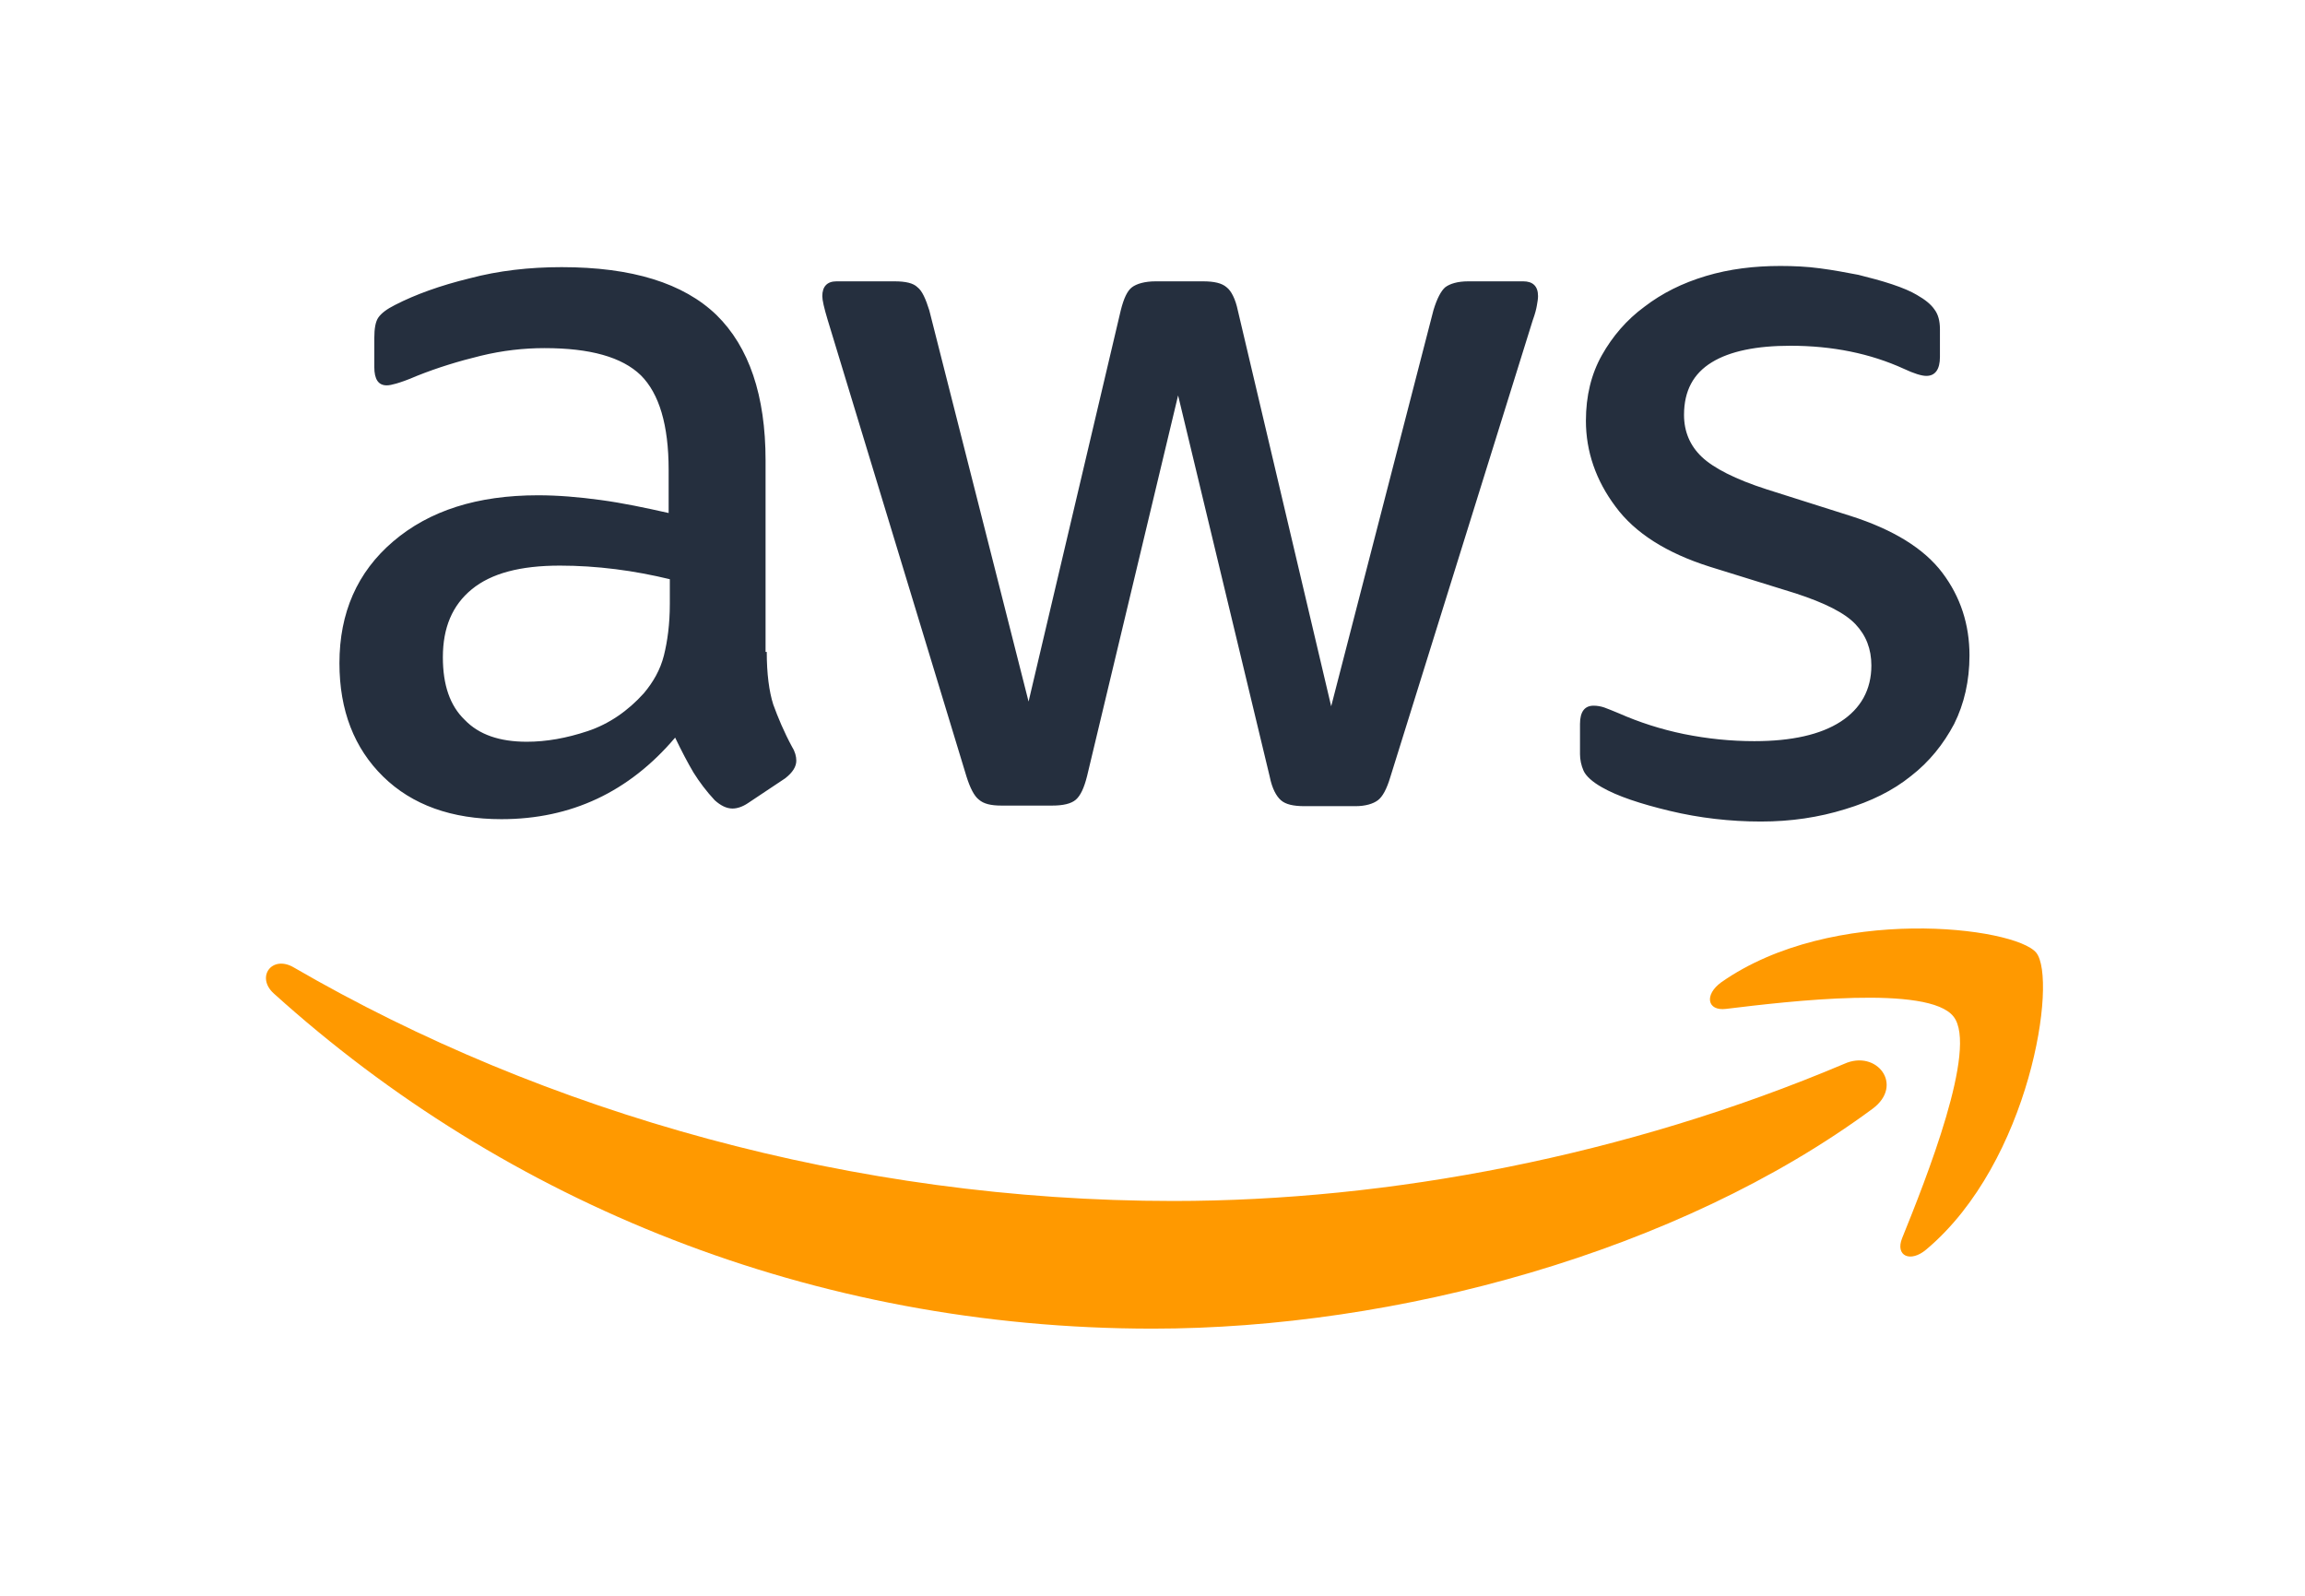
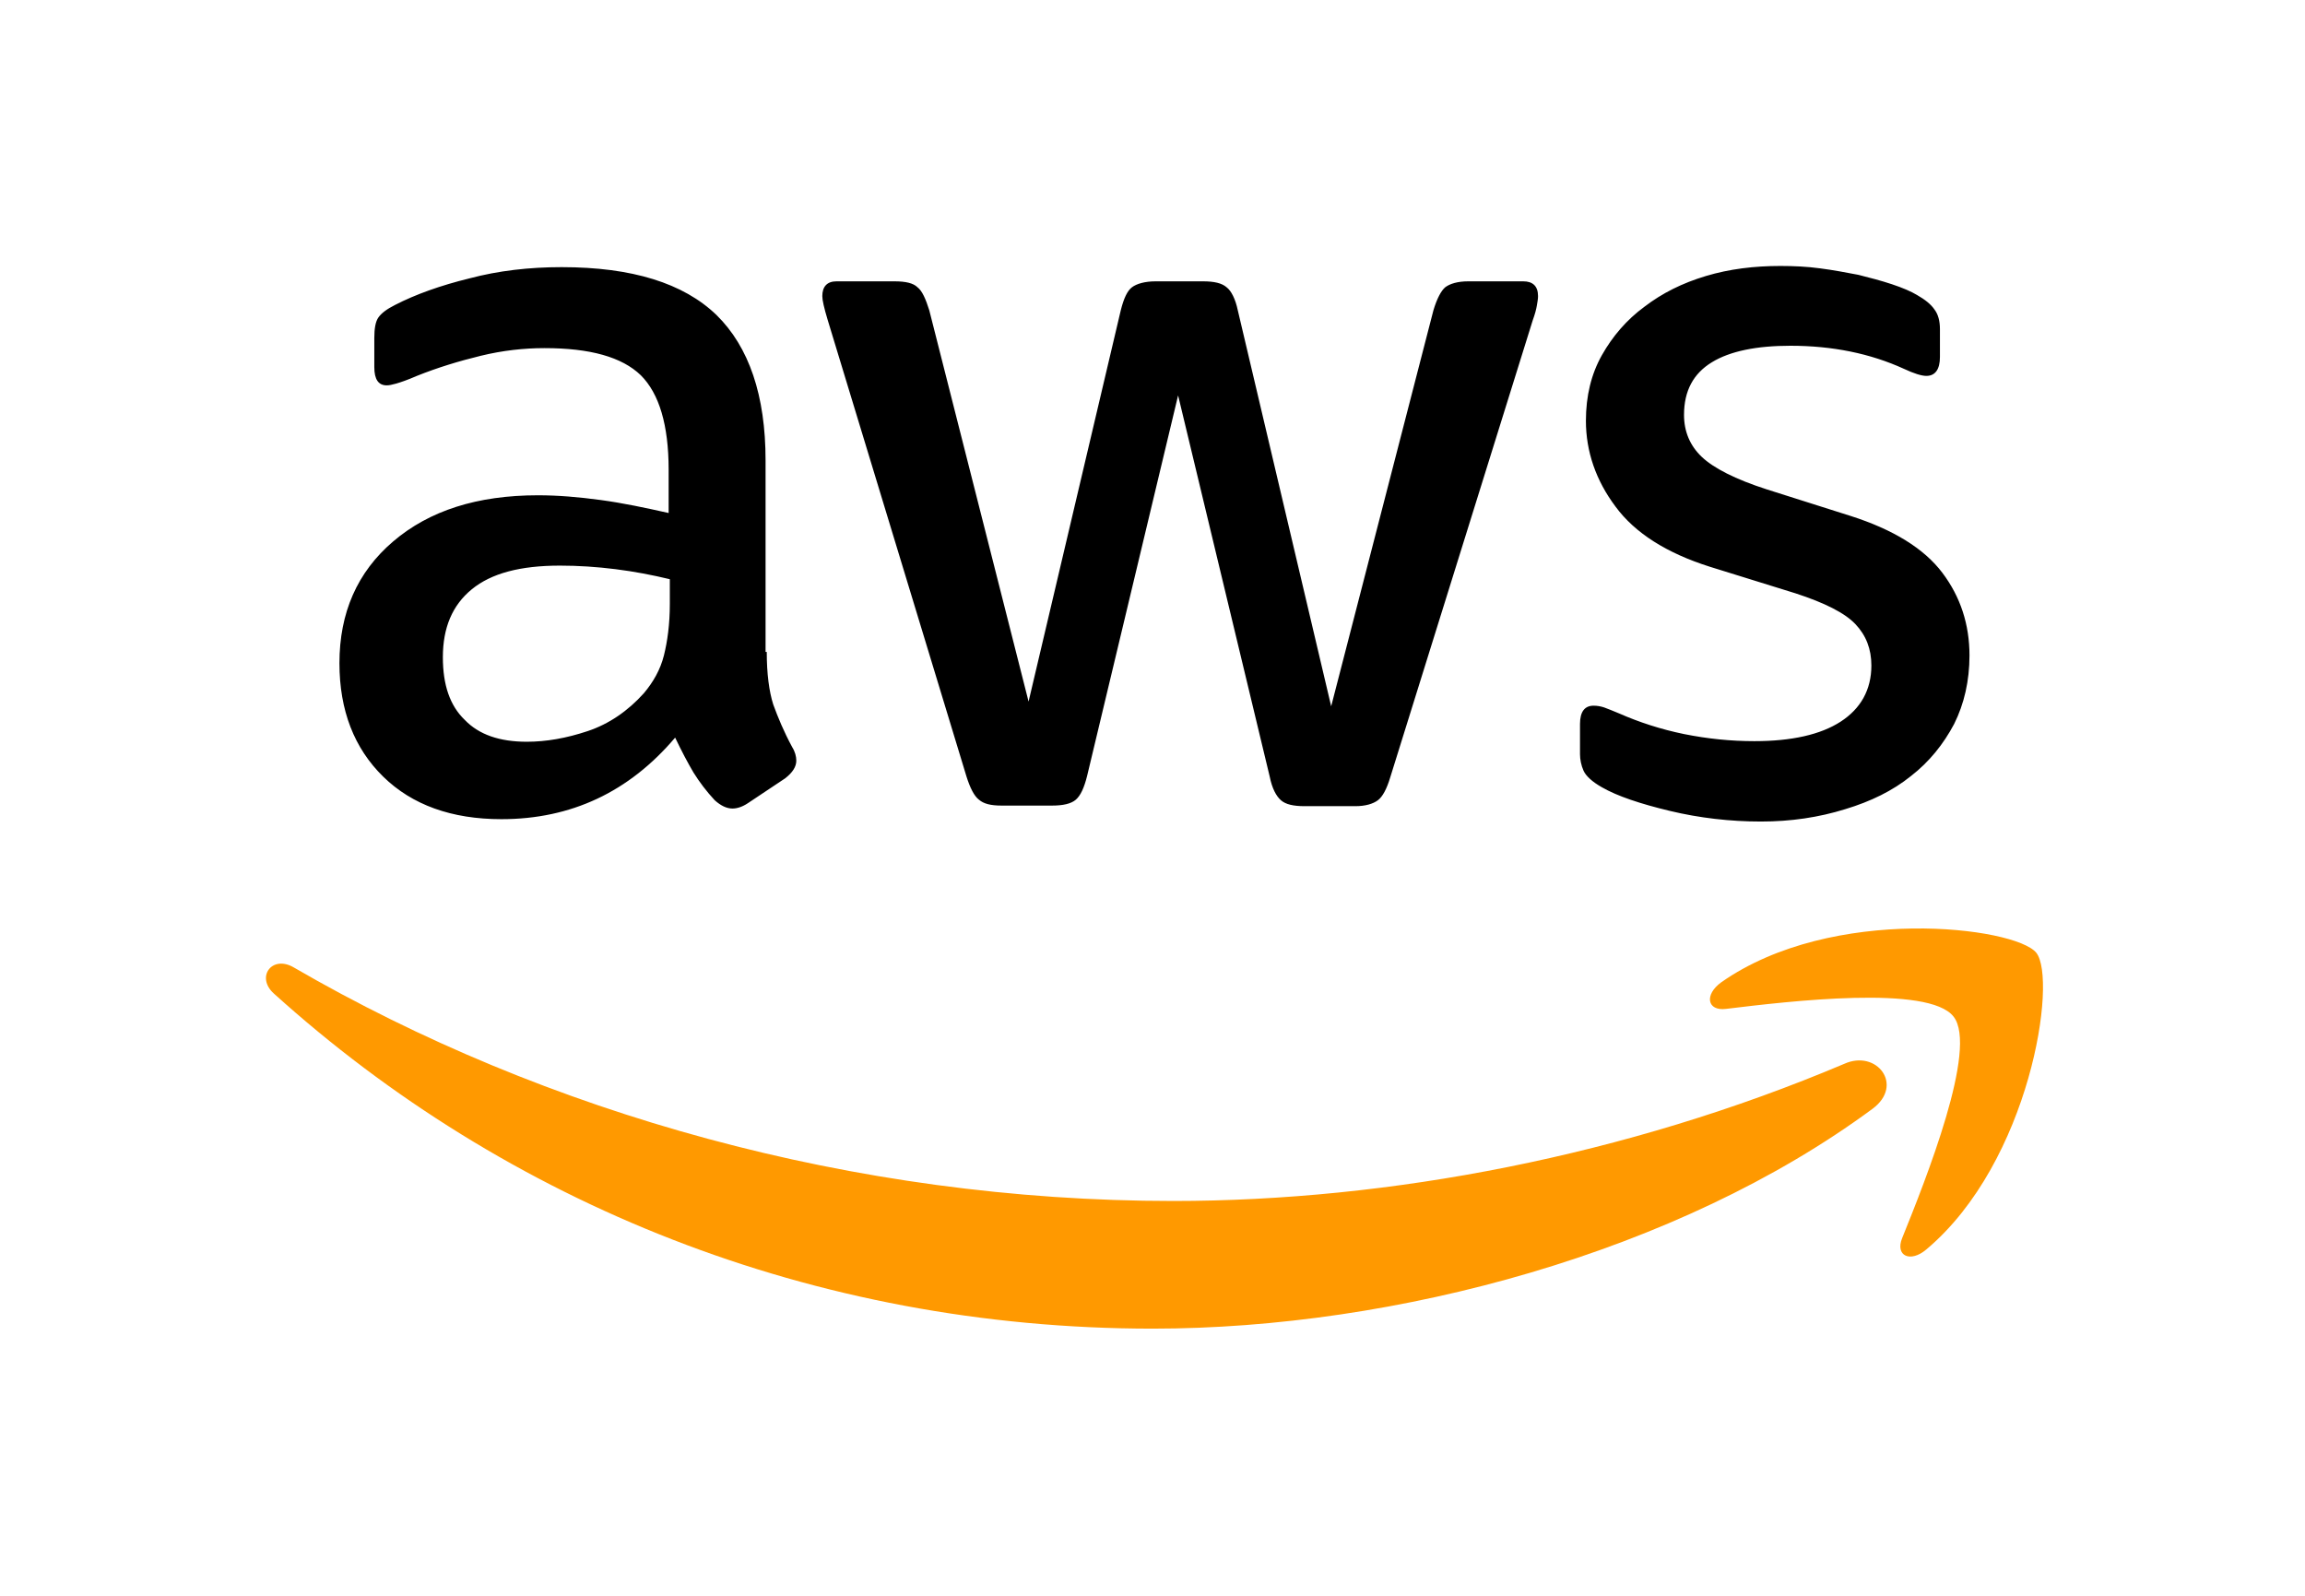
<svg xmlns="http://www.w3.org/2000/svg" xml:space="preserve" y="0" x="0" id="Layer_1" version="1.1" viewBox="-45 -45 390 270">
  <style id="style1855" type="text/css">.st1{fill-rule:evenodd;clip-rule:evenodd;fill:#f90}</style>
  <g transform="translate(-1.668 -1.1)" id="g1865">
-     <path id="path1857" d="M86.4 66.4c0 3.7.4 6.7 1.1 8.9.8 2.2 1.8 4.6 3.2 7.2.5.8.7 1.6.7 2.3 0 1-.6 2-1.9 3L83.2 92c-.9.6-1.8.9-2.6.9-1 0-2-.5-3-1.4-1.4-1.5-2.6-3.1-3.6-4.7-1-1.7-2-3.6-3.1-5.9-7.8 9.2-17.6 13.8-29.4 13.8-8.4 0-15.1-2.4-20-7.2-4.9-4.8-7.4-11.2-7.4-19.2 0-8.5 3-15.4 9.1-20.6 6.1-5.2 14.2-7.8 24.5-7.8 3.4 0 6.9.3 10.6.8 3.7.5 7.5 1.3 11.5 2.2v-7.3c0-7.6-1.6-12.9-4.7-16-3.2-3.1-8.6-4.6-16.3-4.6-3.5 0-7.1.4-10.8 1.3-3.7.9-7.3 2-10.8 3.4-1.6.7-2.8 1.1-3.5 1.3-.7.2-1.2.3-1.6.3-1.4 0-2.1-1-2.1-3.1v-4.9c0-1.6.2-2.8.7-3.5.5-.7 1.4-1.4 2.8-2.1 3.5-1.8 7.7-3.3 12.6-4.5C41 1.9 46.2 1.3 51.7 1.3c11.9 0 20.6 2.7 26.2 8.1 5.5 5.4 8.3 13.6 8.3 24.6v32.4zM45.8 81.6c3.3 0 6.7-.6 10.3-1.8 3.6-1.2 6.8-3.4 9.5-6.4 1.6-1.9 2.8-4 3.4-6.4.6-2.4 1-5.3 1-8.7v-4.2c-2.9-.7-6-1.3-9.2-1.7-3.2-.4-6.3-.6-9.4-.6-6.7 0-11.6 1.3-14.9 4-3.3 2.7-4.9 6.5-4.9 11.5 0 4.7 1.2 8.2 3.7 10.6 2.4 2.5 5.9 3.7 10.5 3.7zm80.3 10.8c-1.8 0-3-.3-3.8-1-.8-.6-1.5-2-2.1-3.9L96.7 10.2c-.6-2-.9-3.3-.9-4 0-1.6.8-2.5 2.4-2.5h9.8c1.9 0 3.2.3 3.9 1 .8.6 1.4 2 2 3.9l16.8 66.2 15.6-66.2c.5-2 1.1-3.3 1.9-3.9.8-.6 2.2-1 4-1h8c1.9 0 3.2.3 4 1 .8.6 1.5 2 1.9 3.9l15.8 67 17.3-67c.6-2 1.3-3.3 2-3.9.8-.6 2.1-1 3.9-1h9.3c1.6 0 2.5.8 2.5 2.5 0 .5-.1 1-.2 1.6-.1.6-.3 1.4-.7 2.5l-24.1 77.3c-.6 2-1.3 3.3-2.1 3.9-.8.6-2.1 1-3.8 1h-8.6c-1.9 0-3.2-.3-4-1-.8-.7-1.5-2-1.9-4L156 23l-15.4 64.4c-.5 2-1.1 3.3-1.9 4-.8.7-2.2 1-4 1zm128.5 2.7c-5.2 0-10.4-.6-15.4-1.8-5-1.2-8.9-2.5-11.5-4-1.6-.9-2.7-1.9-3.1-2.8-.4-.9-.6-1.9-.6-2.8v-5.1c0-2.1.8-3.1 2.3-3.1.6 0 1.2.1 1.8.3.6.2 1.5.6 2.5 1 3.4 1.5 7.1 2.7 11 3.5 4 .8 7.9 1.2 11.9 1.2 6.3 0 11.2-1.1 14.6-3.3 3.4-2.2 5.2-5.4 5.2-9.5 0-2.8-.9-5.1-2.7-7-1.8-1.9-5.2-3.6-10.1-5.2L246 52c-7.3-2.3-12.7-5.7-16-10.2-3.3-4.4-5-9.3-5-14.5 0-4.2.9-7.9 2.7-11.1 1.8-3.2 4.2-6 7.2-8.2 3-2.3 6.4-4 10.4-5.2 4-1.2 8.2-1.7 12.6-1.7 2.2 0 4.5.1 6.7.4 2.3.3 4.4.7 6.5 1.1 2 .5 3.9 1 5.7 1.6 1.8.6 3.2 1.2 4.2 1.8 1.4.8 2.4 1.6 3 2.5.6.8.9 1.9.9 3.3v4.7c0 2.1-.8 3.2-2.3 3.2-.8 0-2.1-.4-3.8-1.2-5.7-2.6-12.1-3.9-19.2-3.9-5.7 0-10.2.9-13.3 2.8-3.1 1.9-4.7 4.8-4.7 8.9 0 2.8 1 5.2 3 7.1 2 1.9 5.7 3.8 11 5.5l14.2 4.5c7.2 2.3 12.4 5.5 15.5 9.6 3.1 4.1 4.6 8.8 4.6 14 0 4.3-.9 8.2-2.6 11.6-1.8 3.4-4.2 6.4-7.3 8.8-3.1 2.5-6.8 4.3-11.1 5.6-4.5 1.4-9.2 2.1-14.3 2.1z" fill="#252f3e" />
+     <path id="path1857" d="M86.4 66.4c0 3.7.4 6.7 1.1 8.9.8 2.2 1.8 4.6 3.2 7.2.5.8.7 1.6.7 2.3 0 1-.6 2-1.9 3L83.2 92c-.9.6-1.8.9-2.6.9-1 0-2-.5-3-1.4-1.4-1.5-2.6-3.1-3.6-4.7-1-1.7-2-3.6-3.1-5.9-7.8 9.2-17.6 13.8-29.4 13.8-8.4 0-15.1-2.4-20-7.2-4.9-4.8-7.4-11.2-7.4-19.2 0-8.5 3-15.4 9.1-20.6 6.1-5.2 14.2-7.8 24.5-7.8 3.4 0 6.9.3 10.6.8 3.7.5 7.5 1.3 11.5 2.2v-7.3c0-7.6-1.6-12.9-4.7-16-3.2-3.1-8.6-4.6-16.3-4.6-3.5 0-7.1.4-10.8 1.3-3.7.9-7.3 2-10.8 3.4-1.6.7-2.8 1.1-3.5 1.3-.7.2-1.2.3-1.6.3-1.4 0-2.1-1-2.1-3.1v-4.9c0-1.6.2-2.8.7-3.5.5-.7 1.4-1.4 2.8-2.1 3.5-1.8 7.7-3.3 12.6-4.5C41 1.9 46.2 1.3 51.7 1.3c11.9 0 20.6 2.7 26.2 8.1 5.5 5.4 8.3 13.6 8.3 24.6v32.4zM45.8 81.6c3.3 0 6.7-.6 10.3-1.8 3.6-1.2 6.8-3.4 9.5-6.4 1.6-1.9 2.8-4 3.4-6.4.6-2.4 1-5.3 1-8.7v-4.2c-2.9-.7-6-1.3-9.2-1.7-3.2-.4-6.3-.6-9.4-.6-6.7 0-11.6 1.3-14.9 4-3.3 2.7-4.9 6.5-4.9 11.5 0 4.7 1.2 8.2 3.7 10.6 2.4 2.5 5.9 3.7 10.5 3.7zm80.3 10.8c-1.8 0-3-.3-3.8-1-.8-.6-1.5-2-2.1-3.9L96.7 10.2c-.6-2-.9-3.3-.9-4 0-1.6.8-2.5 2.4-2.5h9.8c1.9 0 3.2.3 3.9 1 .8.6 1.4 2 2 3.9l16.8 66.2 15.6-66.2c.5-2 1.1-3.3 1.9-3.9.8-.6 2.2-1 4-1h8c1.9 0 3.2.3 4 1 .8.6 1.5 2 1.9 3.9l15.8 67 17.3-67c.6-2 1.3-3.3 2-3.9.8-.6 2.1-1 3.9-1h9.3c1.6 0 2.5.8 2.5 2.5 0 .5-.1 1-.2 1.6-.1.6-.3 1.4-.7 2.5l-24.1 77.3c-.6 2-1.3 3.3-2.1 3.9-.8.6-2.1 1-3.8 1h-8.6c-1.9 0-3.2-.3-4-1-.8-.7-1.5-2-1.9-4L156 23l-15.4 64.4c-.5 2-1.1 3.3-1.9 4-.8.7-2.2 1-4 1zm128.5 2.7c-5.2 0-10.4-.6-15.4-1.8-5-1.2-8.9-2.5-11.5-4-1.6-.9-2.7-1.9-3.1-2.8-.4-.9-.6-1.9-.6-2.8v-5.1c0-2.1.8-3.1 2.3-3.1.6 0 1.2.1 1.8.3.6.2 1.5.6 2.5 1 3.4 1.5 7.1 2.7 11 3.5 4 .8 7.9 1.2 11.9 1.2 6.3 0 11.2-1.1 14.6-3.3 3.4-2.2 5.2-5.4 5.2-9.5 0-2.8-.9-5.1-2.7-7-1.8-1.9-5.2-3.6-10.1-5.2L246 52c-7.3-2.3-12.7-5.7-16-10.2-3.3-4.4-5-9.3-5-14.5 0-4.2.9-7.9 2.7-11.1 1.8-3.2 4.2-6 7.2-8.2 3-2.3 6.4-4 10.4-5.2 4-1.2 8.2-1.7 12.6-1.7 2.2 0 4.5.1 6.7.4 2.3.3 4.4.7 6.5 1.1 2 .5 3.9 1 5.7 1.6 1.8.6 3.2 1.2 4.2 1.8 1.4.8 2.4 1.6 3 2.5.6.8.9 1.9.9 3.3v4.7c0 2.1-.8 3.2-2.3 3.2-.8 0-2.1-.4-3.8-1.2-5.7-2.6-12.1-3.9-19.2-3.9-5.7 0-10.2.9-13.3 2.8-3.1 1.9-4.7 4.8-4.7 8.9 0 2.8 1 5.2 3 7.1 2 1.9 5.7 3.8 11 5.5l14.2 4.5c7.2 2.3 12.4 5.5 15.5 9.6 3.1 4.1 4.6 8.8 4.6 14 0 4.3-.9 8.2-2.6 11.6-1.8 3.4-4.2 6.4-7.3 8.8-3.1 2.5-6.8 4.3-11.1 5.6-4.5 1.4-9.2 2.1-14.3 2.1z" fill="#FFFFF" />
    <g id="g1863">
      <path id="path1859" d="M273.5 143.7c-32.9 24.3-80.7 37.2-121.8 37.2-57.6 0-109.5-21.3-148.7-56.7-3.1-2.8-.3-6.6 3.4-4.4 42.4 24.6 94.7 39.5 148.8 39.5 36.5 0 76.6-7.6 113.5-23.2 5.5-2.5 10.2 3.6 4.8 7.6z" class="st1" />
      <path id="path1861" d="M287.2 128.1c-4.2-5.4-27.8-2.6-38.5-1.3-3.2.4-3.7-2.4-.8-4.5 18.8-13.2 49.7-9.4 53.3-5 3.6 4.5-1 35.4-18.6 50.2-2.7 2.3-5.3 1.1-4.1-1.9 4-9.9 12.9-32.2 8.7-37.5z" class="st1" />
    </g>
  </g>
</svg>
